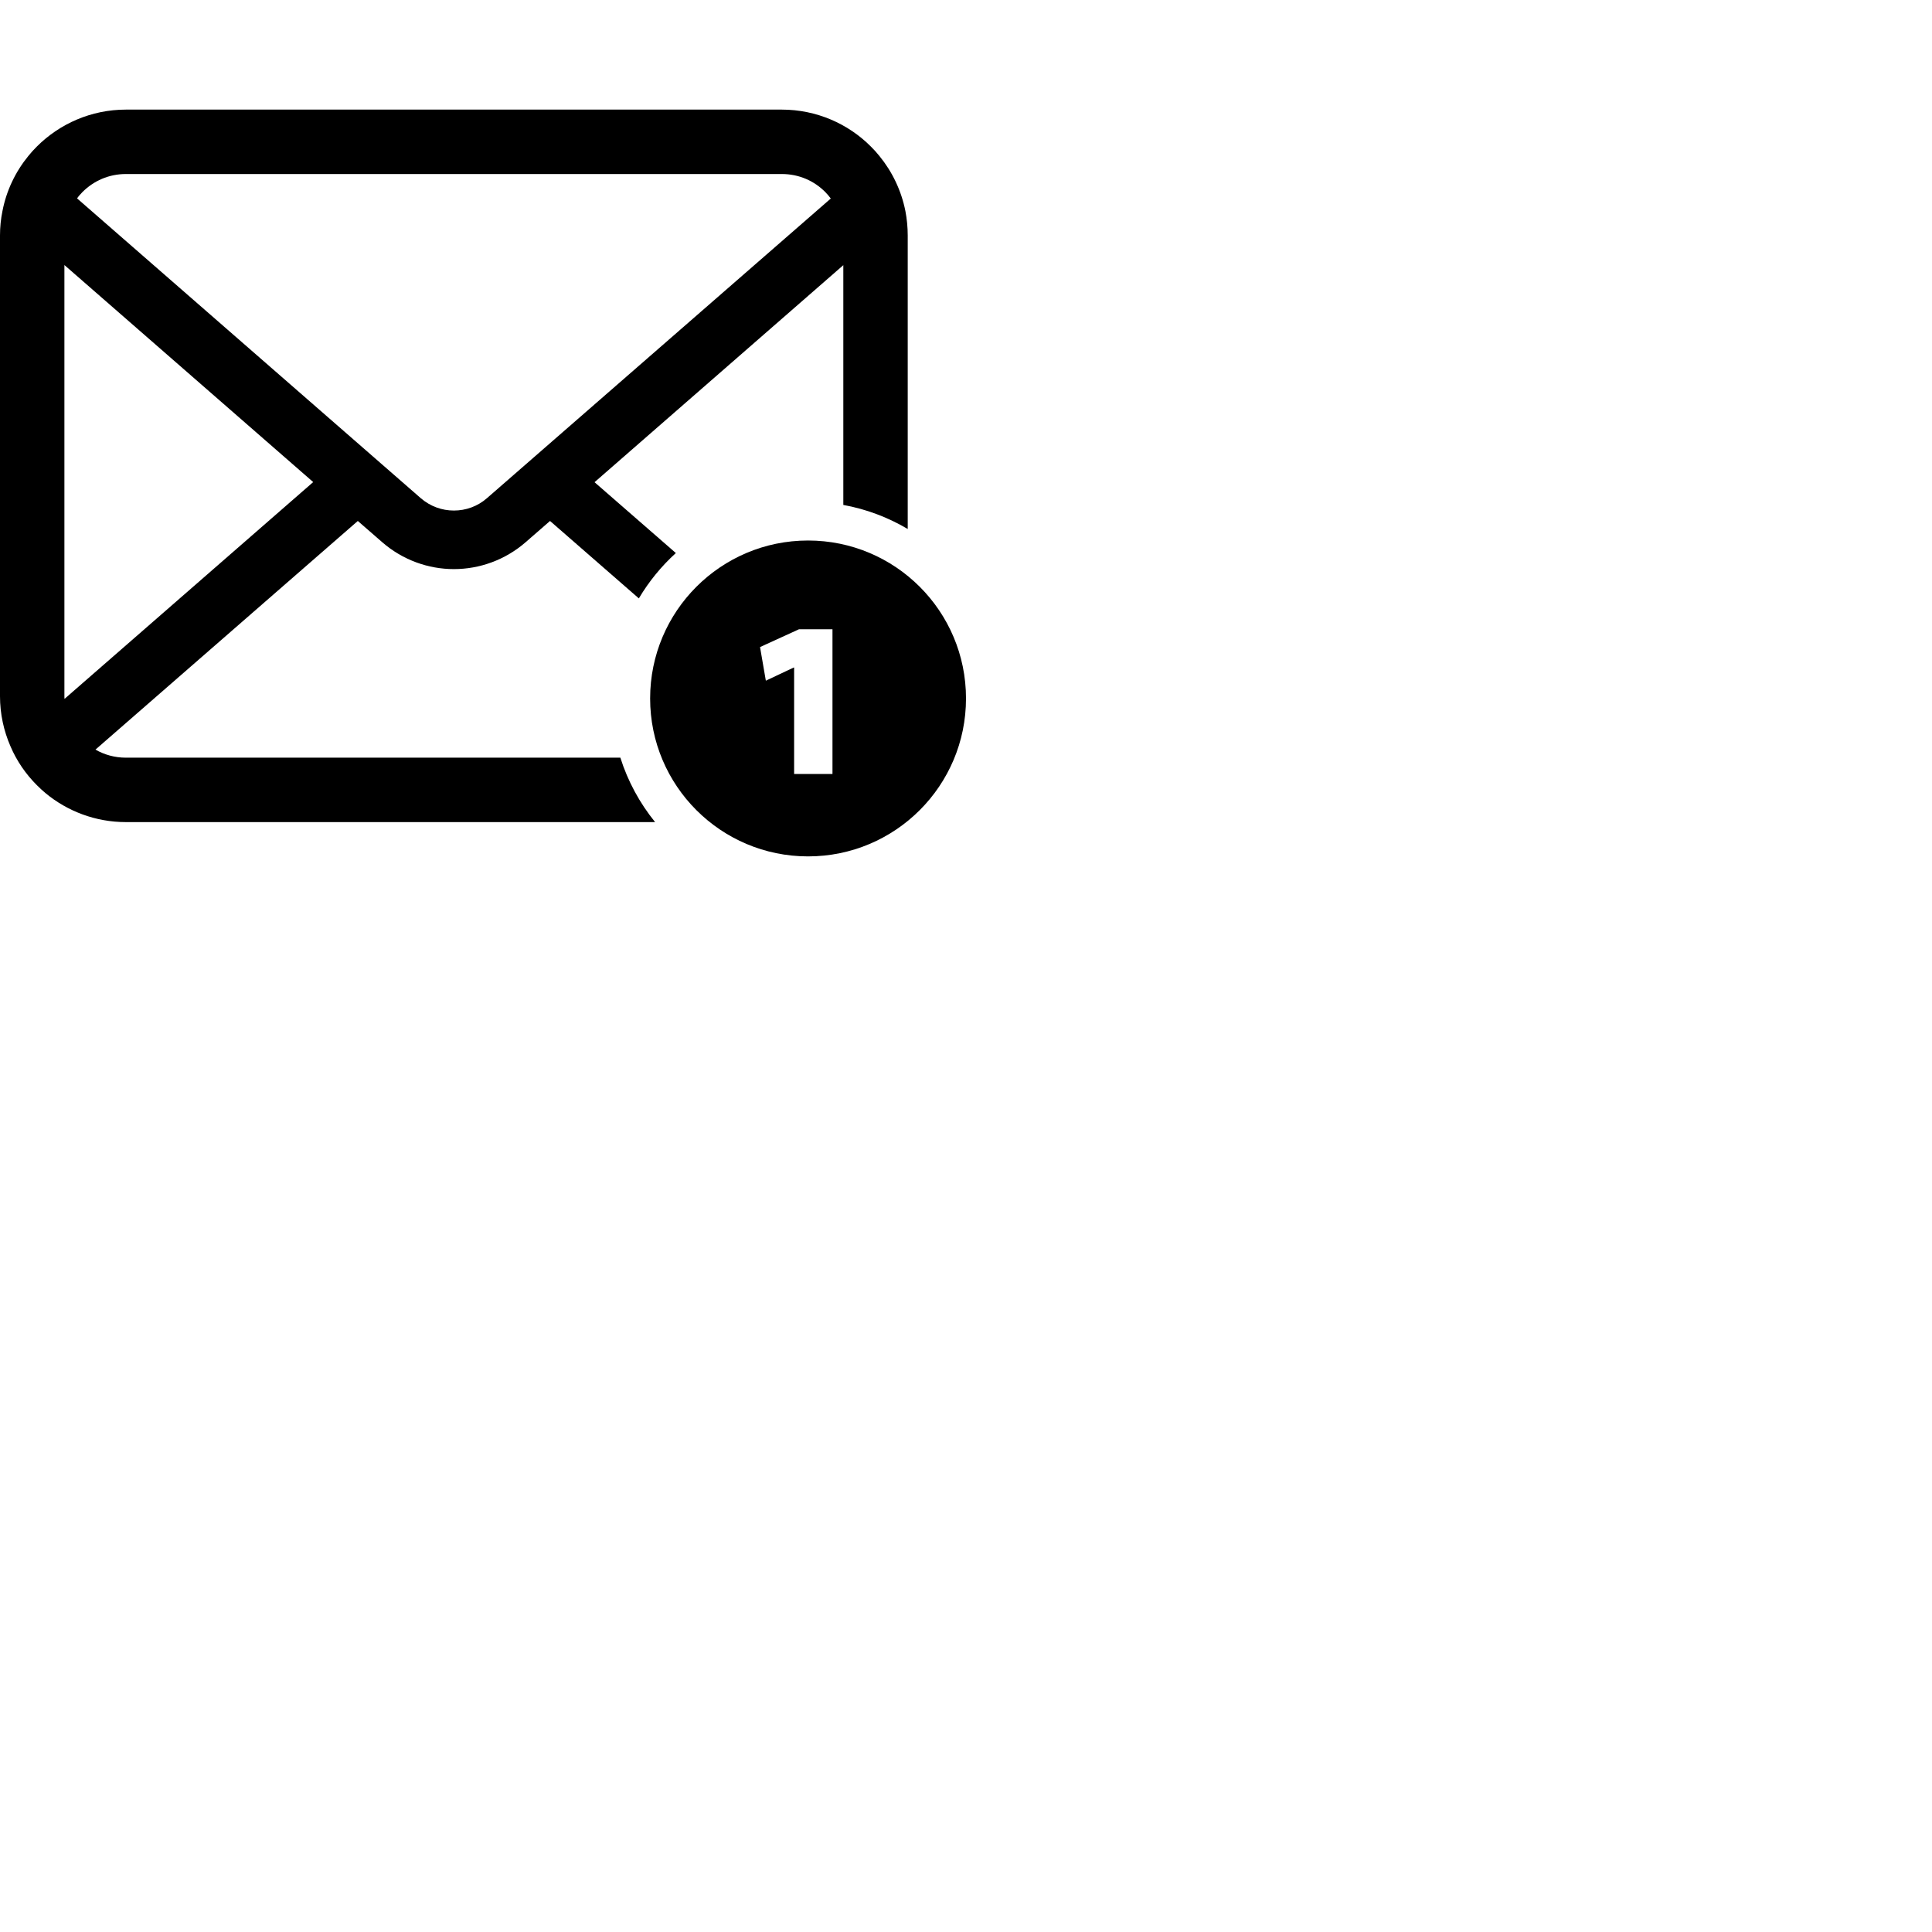
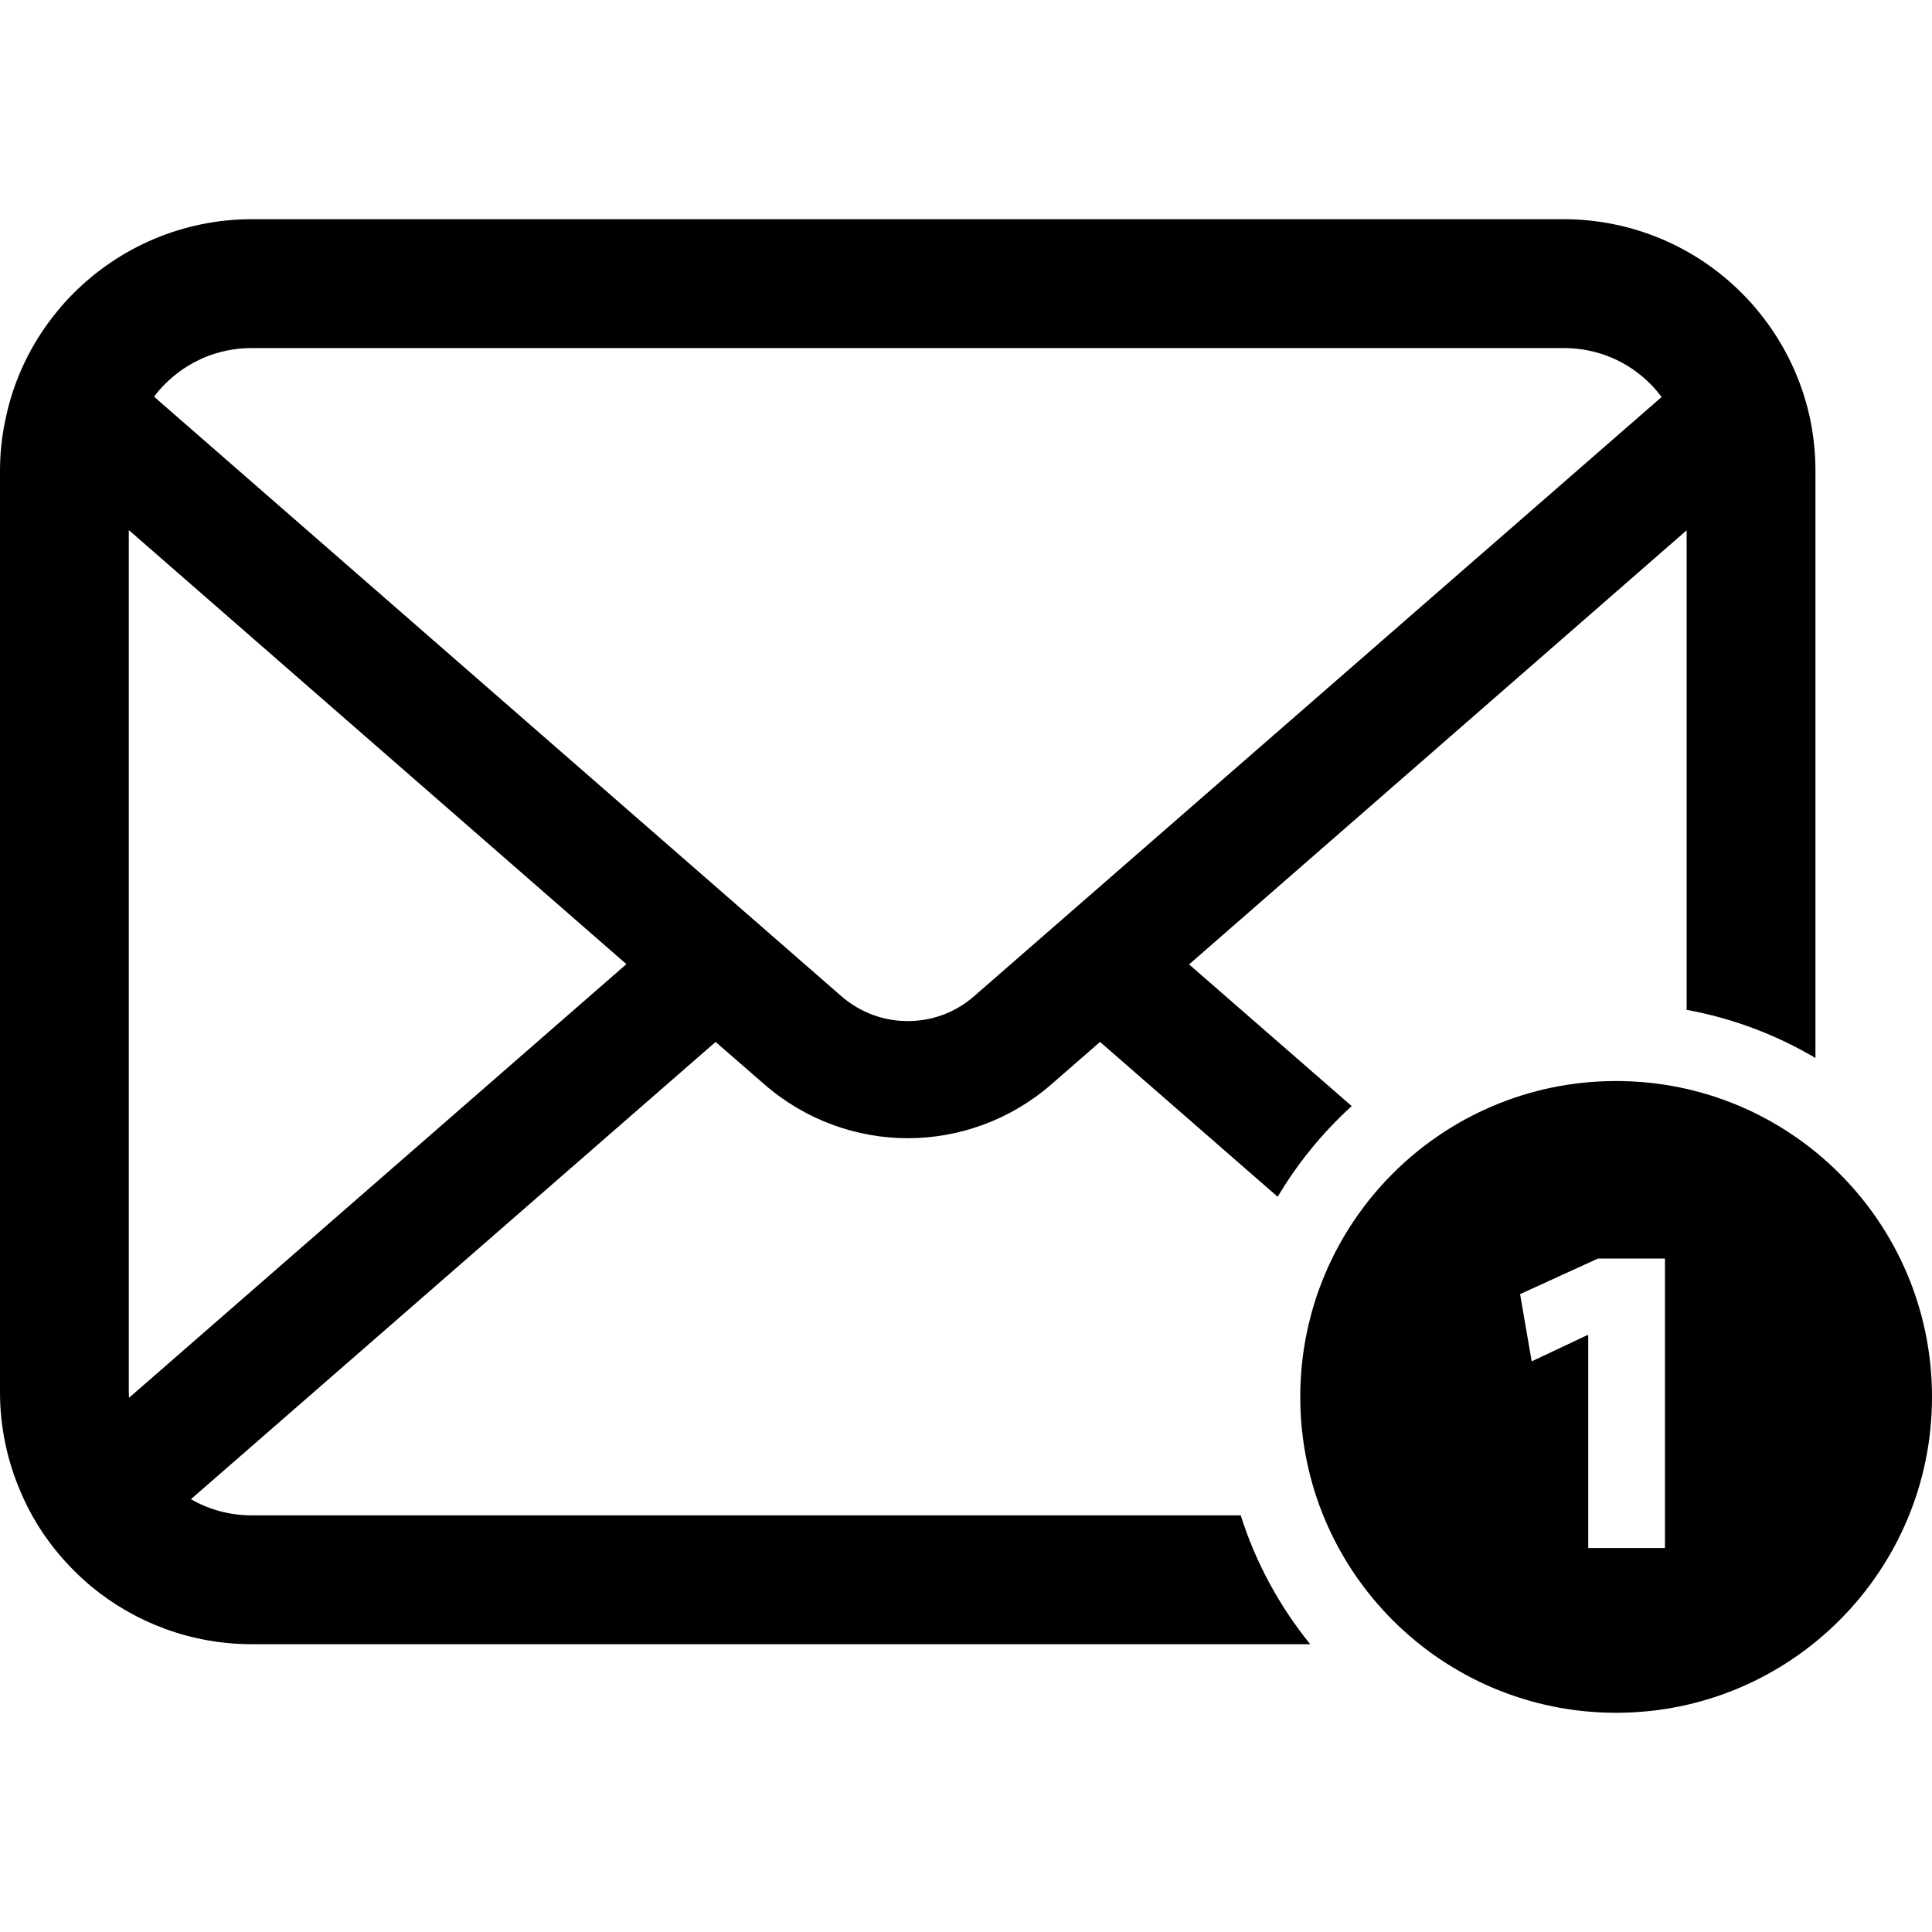
- <svg xmlns="http://www.w3.org/2000/svg" viewBox="0 0 1024 1024" class="icon" version="1.1" fill="#000000">
+ <svg xmlns="http://www.w3.org/2000/svg" height="800px" width="800px" version="1.1" id="_x32_" viewBox="0 0 512 512" xml:space="preserve">
  <style type="text/css">
	.st0{fill:#000000;}
</style>
  <g>
    <path class="st0" d="M66.734,401.582c-5.902,0-11.421-1.551-16.135-4.277l139.049-121.182l12.979,11.294   c10.863,9.44,24.46,14.22,37.93,14.22c13.536,0,27.133-4.78,37.996-14.22l12.973-11.294l47.074,41.038   c5.324-8.971,11.939-17.054,19.613-24.038l-43.093-37.547L446.977,140.54v127.084c12.26,2.236,23.756,6.62,34.136,12.75V124.834   c0-4.404-0.43-8.762-1.236-12.979c-2.175-10.925-7.016-20.922-13.778-29.181c-1.43-1.8-2.921-3.411-4.54-5.022   c-11.978-12.046-28.804-19.56-47.182-19.56H66.734c-18.377,0-35.136,7.514-47.182,19.56c-1.612,1.611-3.102,3.222-4.532,5.022   c-6.768,8.259-11.609,18.256-13.717,29.181C0.43,116.072,0,120.43,0,124.834v244.162c0,9.367,1.987,18.371,5.526,26.502   c3.283,7.762,8.131,14.785,14.026,20.673c1.491,1.491,2.981,2.86,4.593,4.224c11.549,9.561,26.454,15.336,42.589,15.336h280.481   c-8.118-10.032-14.436-21.567-18.412-34.15H66.734z M43.697,101.797c5.962-5.956,13.973-9.561,23.037-9.561h347.645   c9.065,0,17.142,3.606,23.037,9.561c1.047,1.061,2.042,2.243,2.921,3.418L258.128,264.017c-5.029,4.405-11.24,6.581-17.571,6.581   c-6.271,0-12.476-2.176-17.572-6.581L40.85,105.148C41.656,103.973,42.65,102.858,43.697,101.797z M34.136,368.997V140.479   L166,255.51L34.203,370.42C34.136,369.984,34.136,369.494,34.136,368.997z" />
    <path class="st0" d="M428.285,286.484c-46.235,0-83.702,37.48-83.702,83.715c0,46.228,37.467,83.708,83.702,83.708   c46.242,0,83.715-37.48,83.715-83.708C512,323.963,474.527,286.484,428.285,286.484z M441.23,410.236h-20.331v-56.421h-0.242   l-14.744,6.963l-3.076-17.82l20.654-9.441h17.74V410.236z" />
  </g>
</svg>
